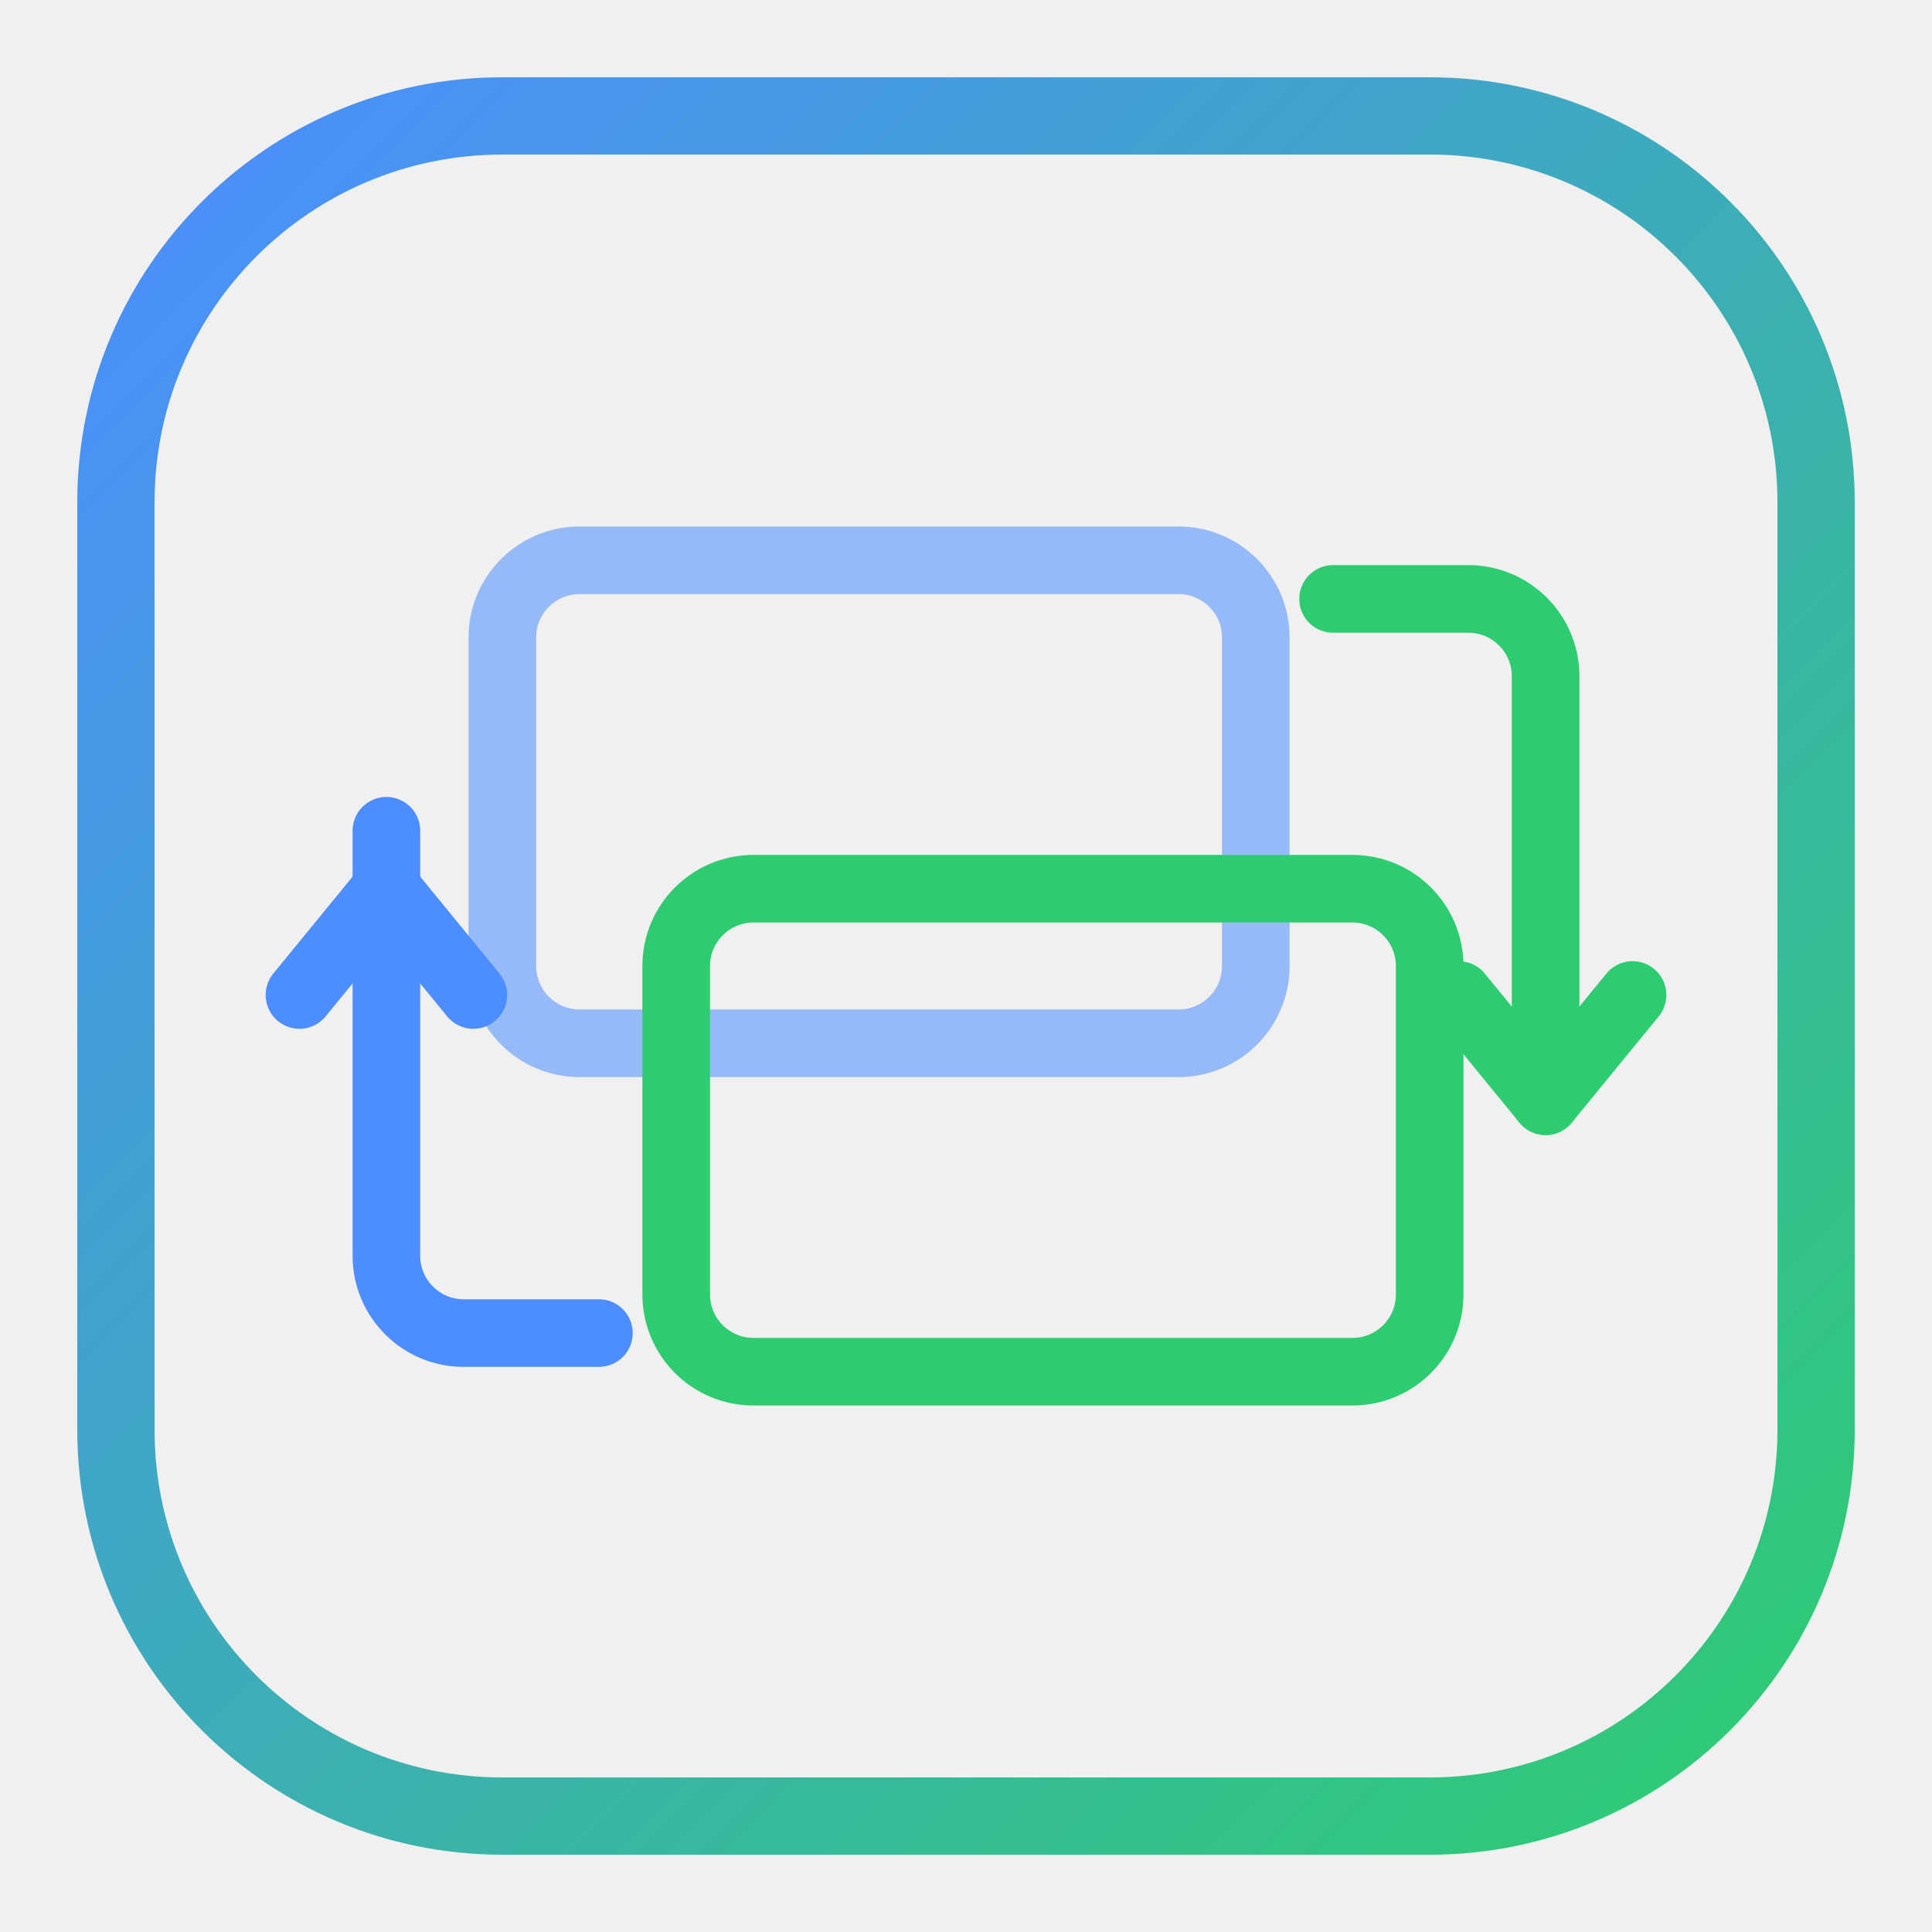
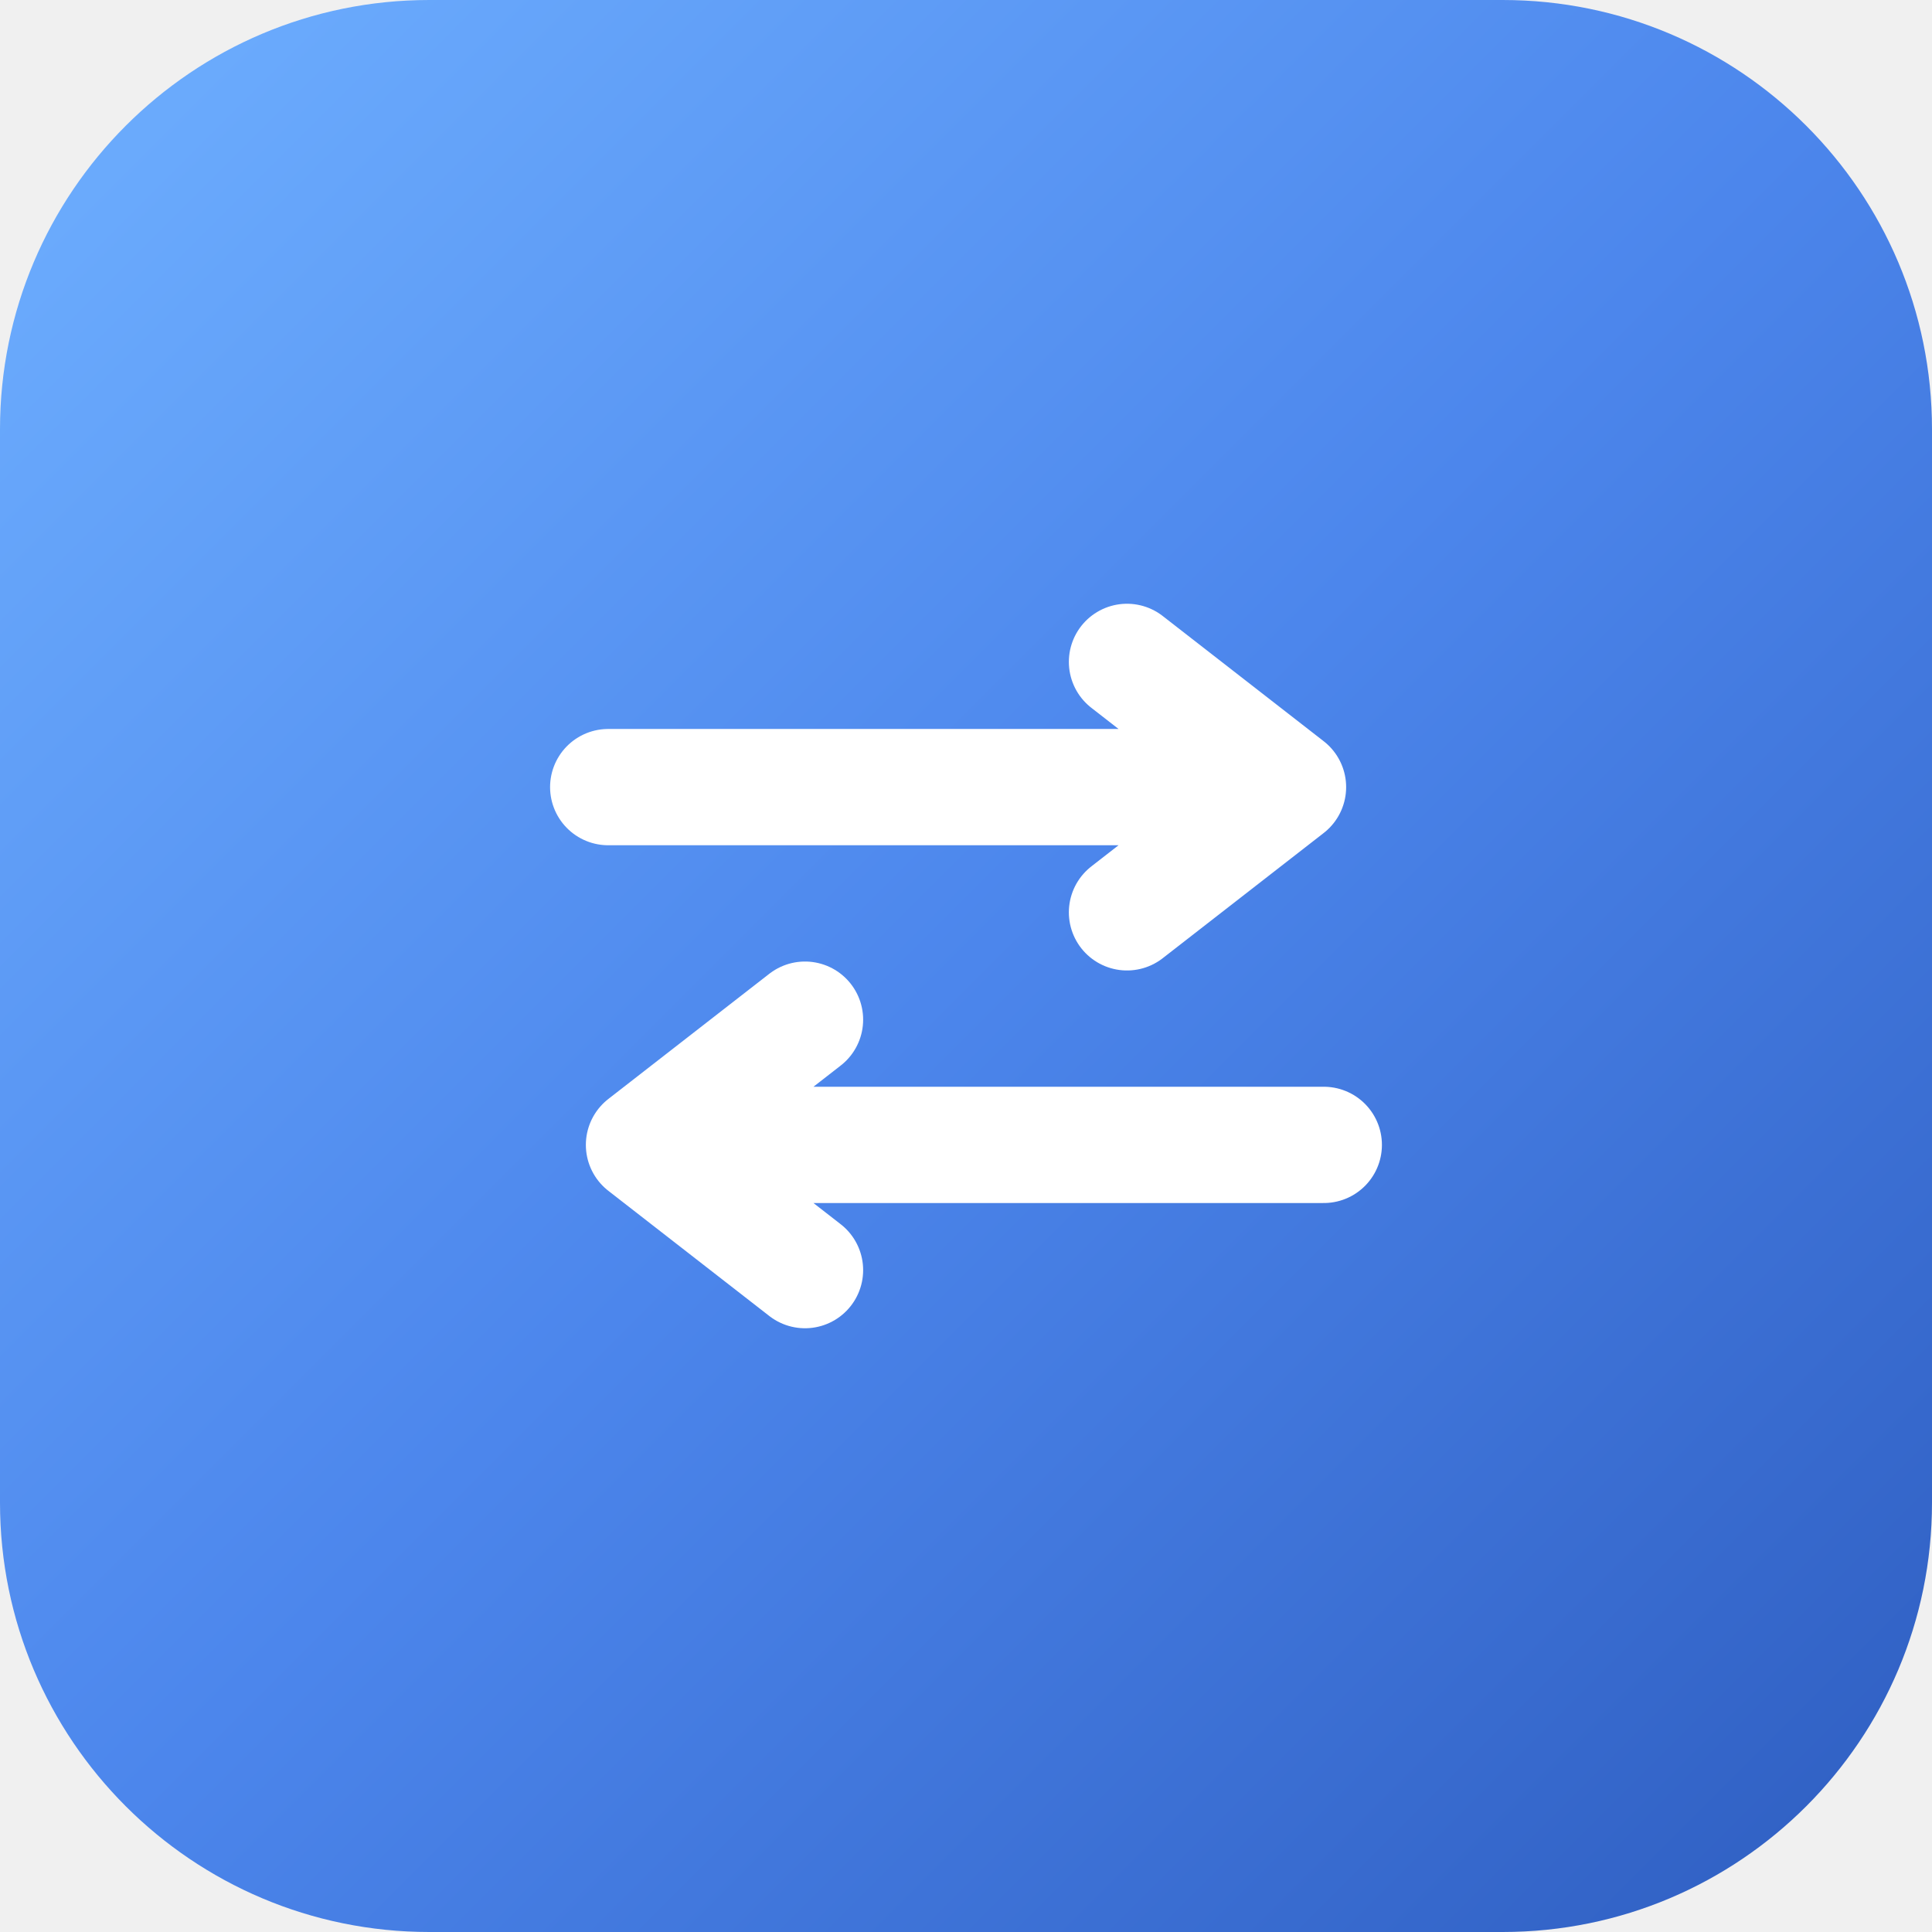
- <svg xmlns="http://www.w3.org/2000/svg" width="200" height="200" viewBox="0 0 200 200" role="img" aria-label="TapSwitch">
+ <svg xmlns="http://www.w3.org/2000/svg" width="200" height="200" viewBox="0 0 108 108" role="img" aria-label="TapSwitch">
  <defs>
-     <linearGradient id="g" x1="0" y1="0" x2="1" y2="1">
-       <stop offset="0" stop-color="#4C8DFF" />
-       <stop offset="1" stop-color="#2ECC71" />
+     <linearGradient id="tsBg" x1="0" y1="0" x2="108" y2="108" gradientUnits="userSpaceOnUse">
+       <stop offset="0" stop-color="#6FB0FF" />
+       <stop offset="0.5" stop-color="#4C86EC" />
+       <stop offset="1" stop-color="#2E5DC0" />
    </linearGradient>
  </defs>
-   <rect x="12" y="12" width="176" height="176" rx="40" fill="none" stroke="url(#g)" stroke-width="8" />
-   <rect x="52" y="58" width="78" height="50" rx="8" fill="none" stroke="#4C8DFF" stroke-width="7" opacity="0.55" />
-   <rect x="70" y="92" width="78" height="50" rx="8" fill="none" stroke="#2ECC71" stroke-width="7" />
-   <path d="M62 138 h-14 a8 8 0 0 1 -8 -8 v-44" fill="none" stroke="#4C8DFF" stroke-width="7" stroke-linecap="round" />
-   <path d="M40 92 l-9 11 M40 92 l9 11" fill="none" stroke="#4C8DFF" stroke-width="7" stroke-linecap="round" stroke-linejoin="round" />
-   <path d="M138 62 h14 a8 8 0 0 1 8 8 v44" fill="none" stroke="#2ECC71" stroke-width="7" stroke-linecap="round" />
-   <path d="M160 114 l-9 -11 M160 114 l9 -11" fill="none" stroke="#2ECC71" stroke-width="7" stroke-linecap="round" stroke-linejoin="round" />
+   <rect width="108" height="108" rx="24" fill="url(#tsBg)" />
+   <g fill="none" stroke="#FFFFFF" stroke-width="6.5" stroke-linecap="round" stroke-linejoin="round">
+     <path d="M34,44 L72,44 M72,44 L63,37 M72,44 L63,51" />
+     <path d="M74,64 L36,64 M36,64 L45,57 M36,64 L45,71" />
+   </g>
</svg>
